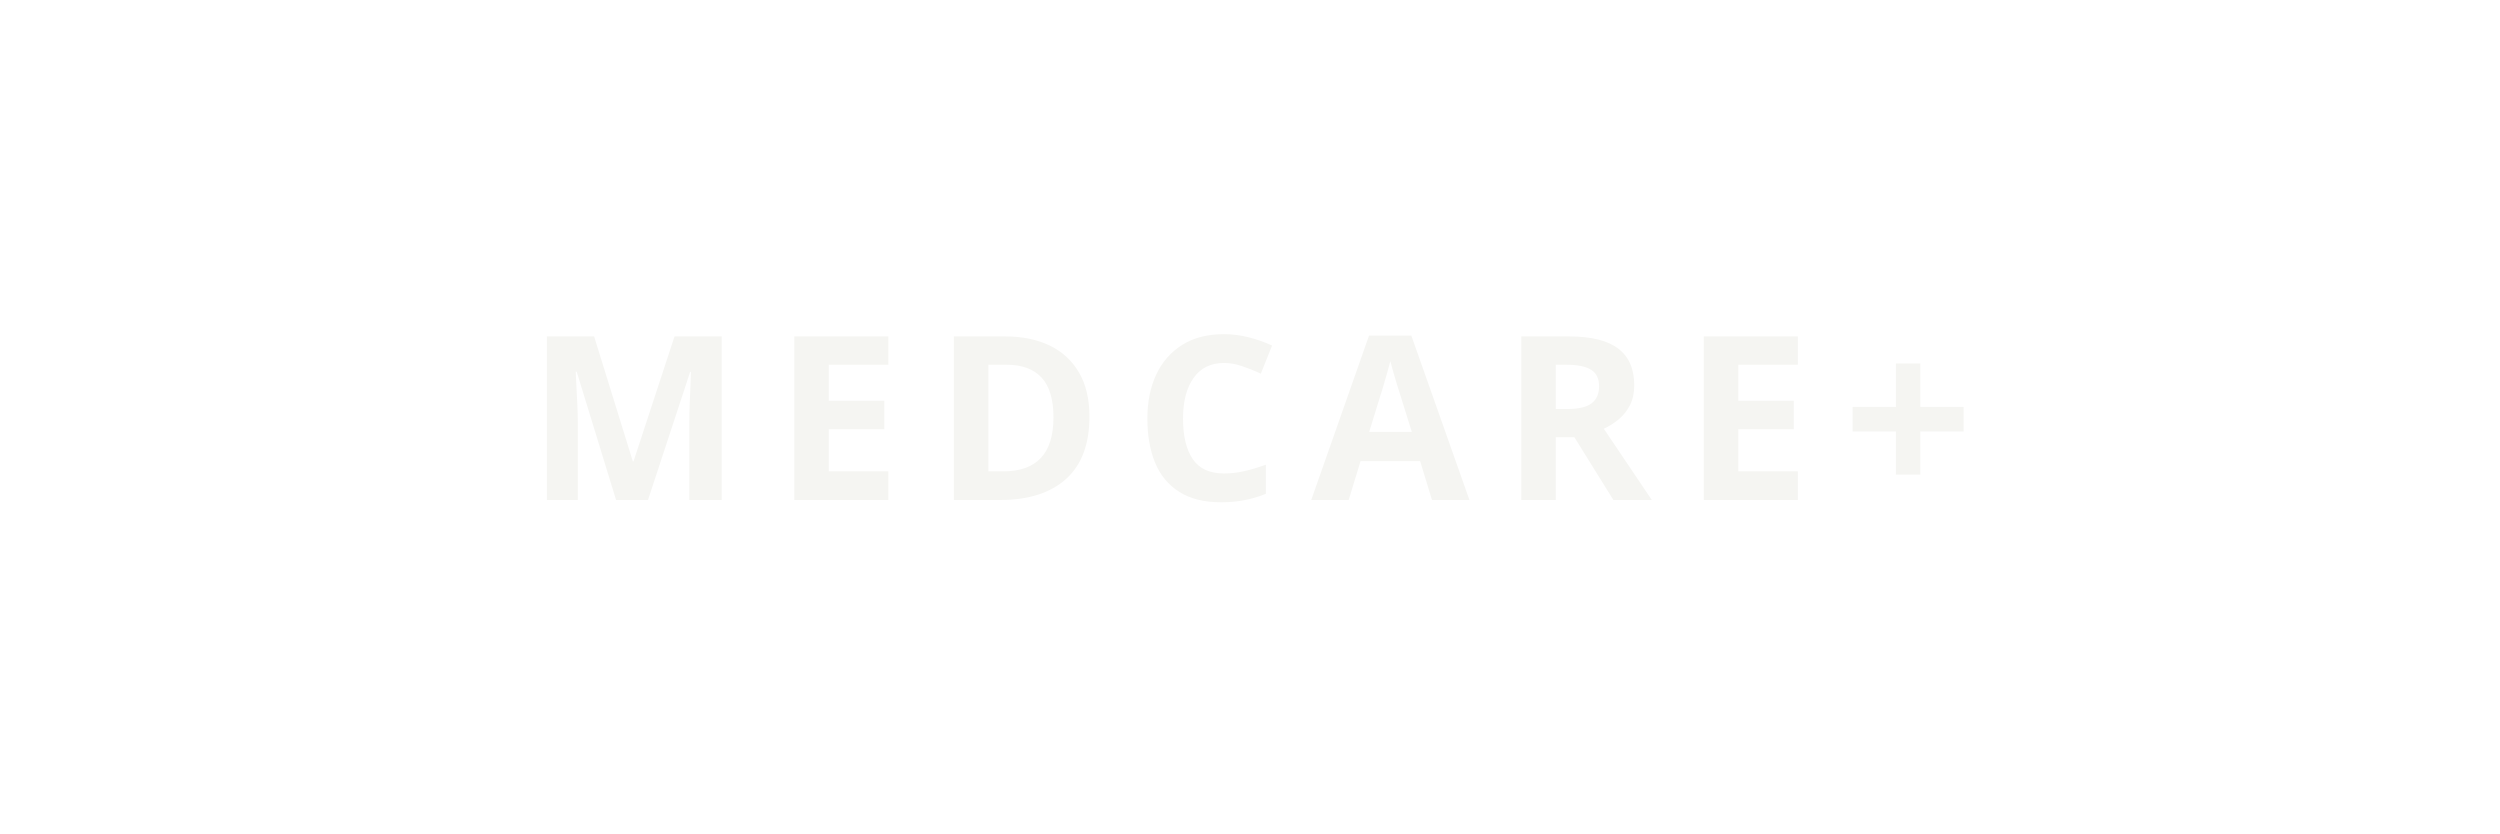
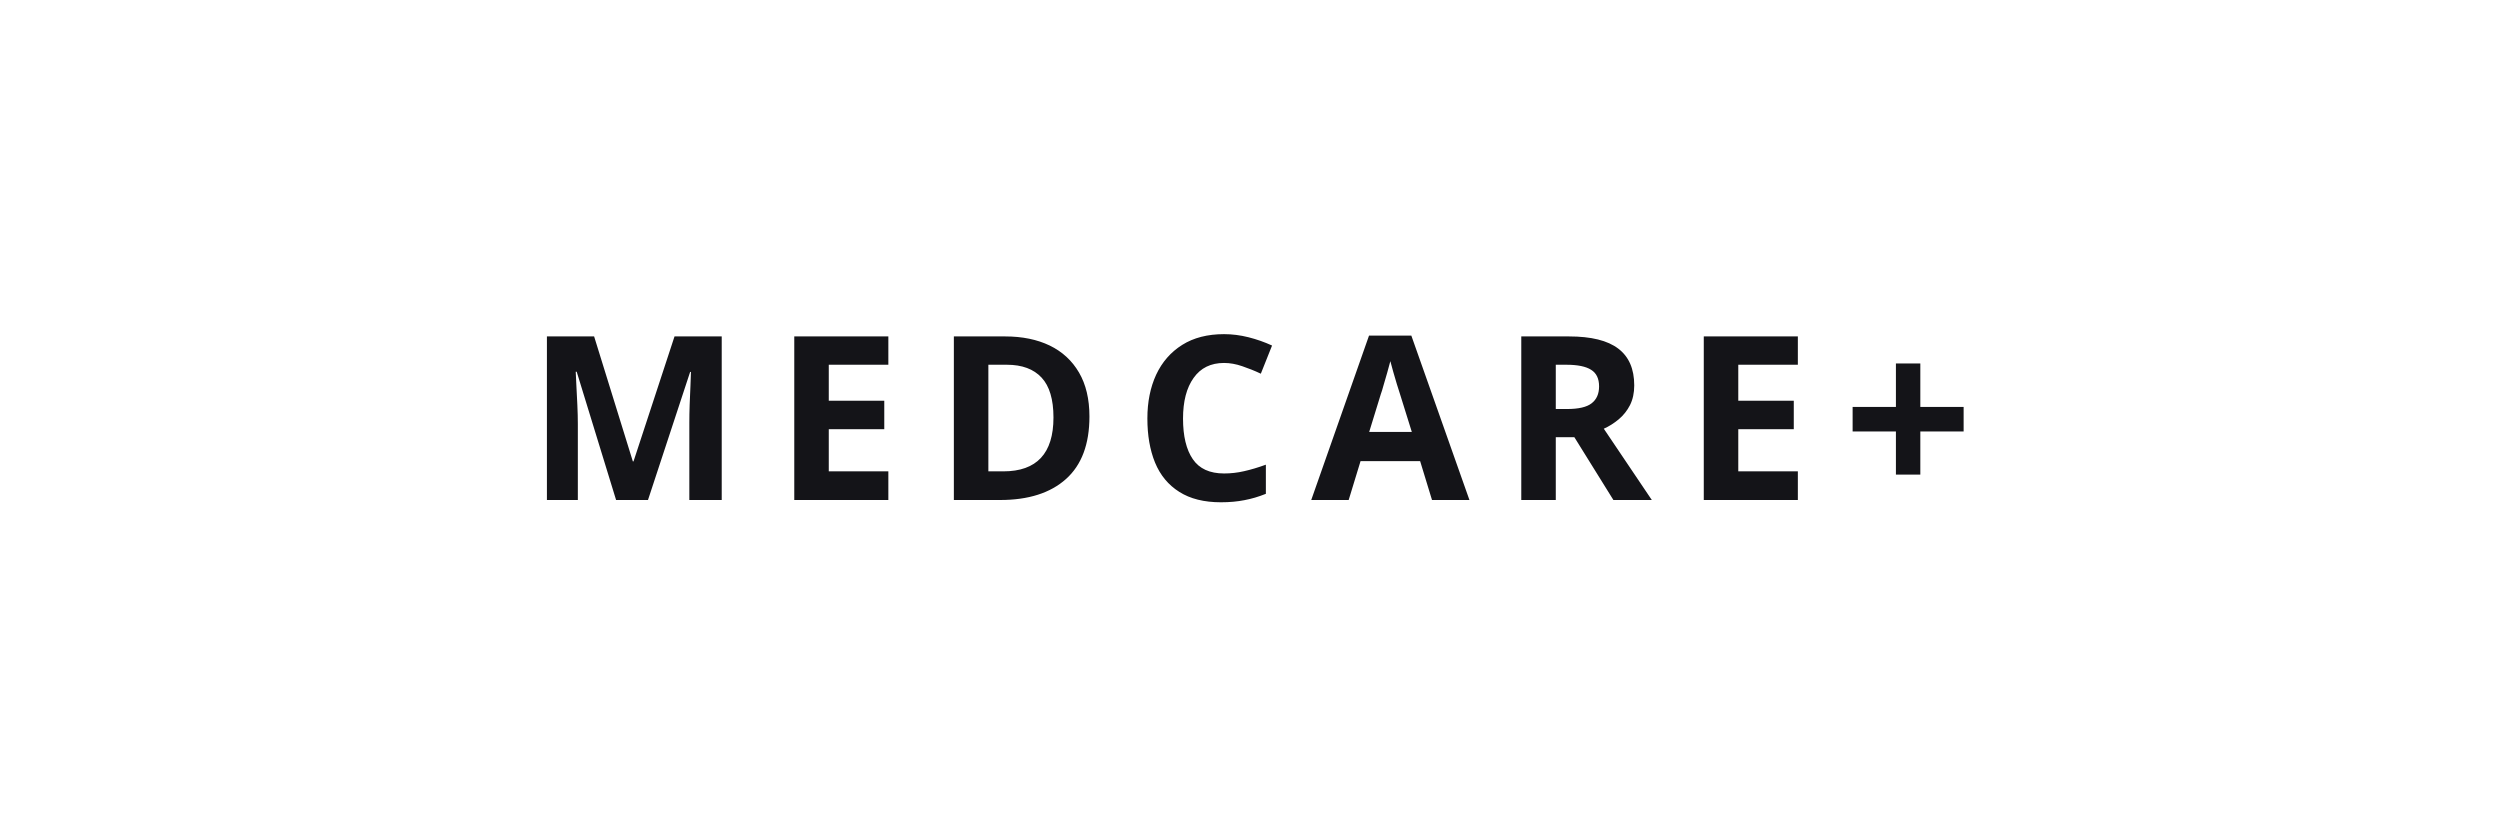
<svg xmlns="http://www.w3.org/2000/svg" width="240" height="80" viewBox="0 0 240 80" fill="none">
-   <text x="120" y="48" text-anchor="middle" font-family="system-ui,sans-serif" font-size="22" font-weight="600" fill="#F5F5F2" letter-spacing="3">MEDCARE+</text>
+   <text x="120" y="48" text-anchor="middle" font-family="system-ui,sans-serif" font-size="22" font-weight="600" fill="#141418" letter-spacing="3">MEDCARE+</text>
</svg>
